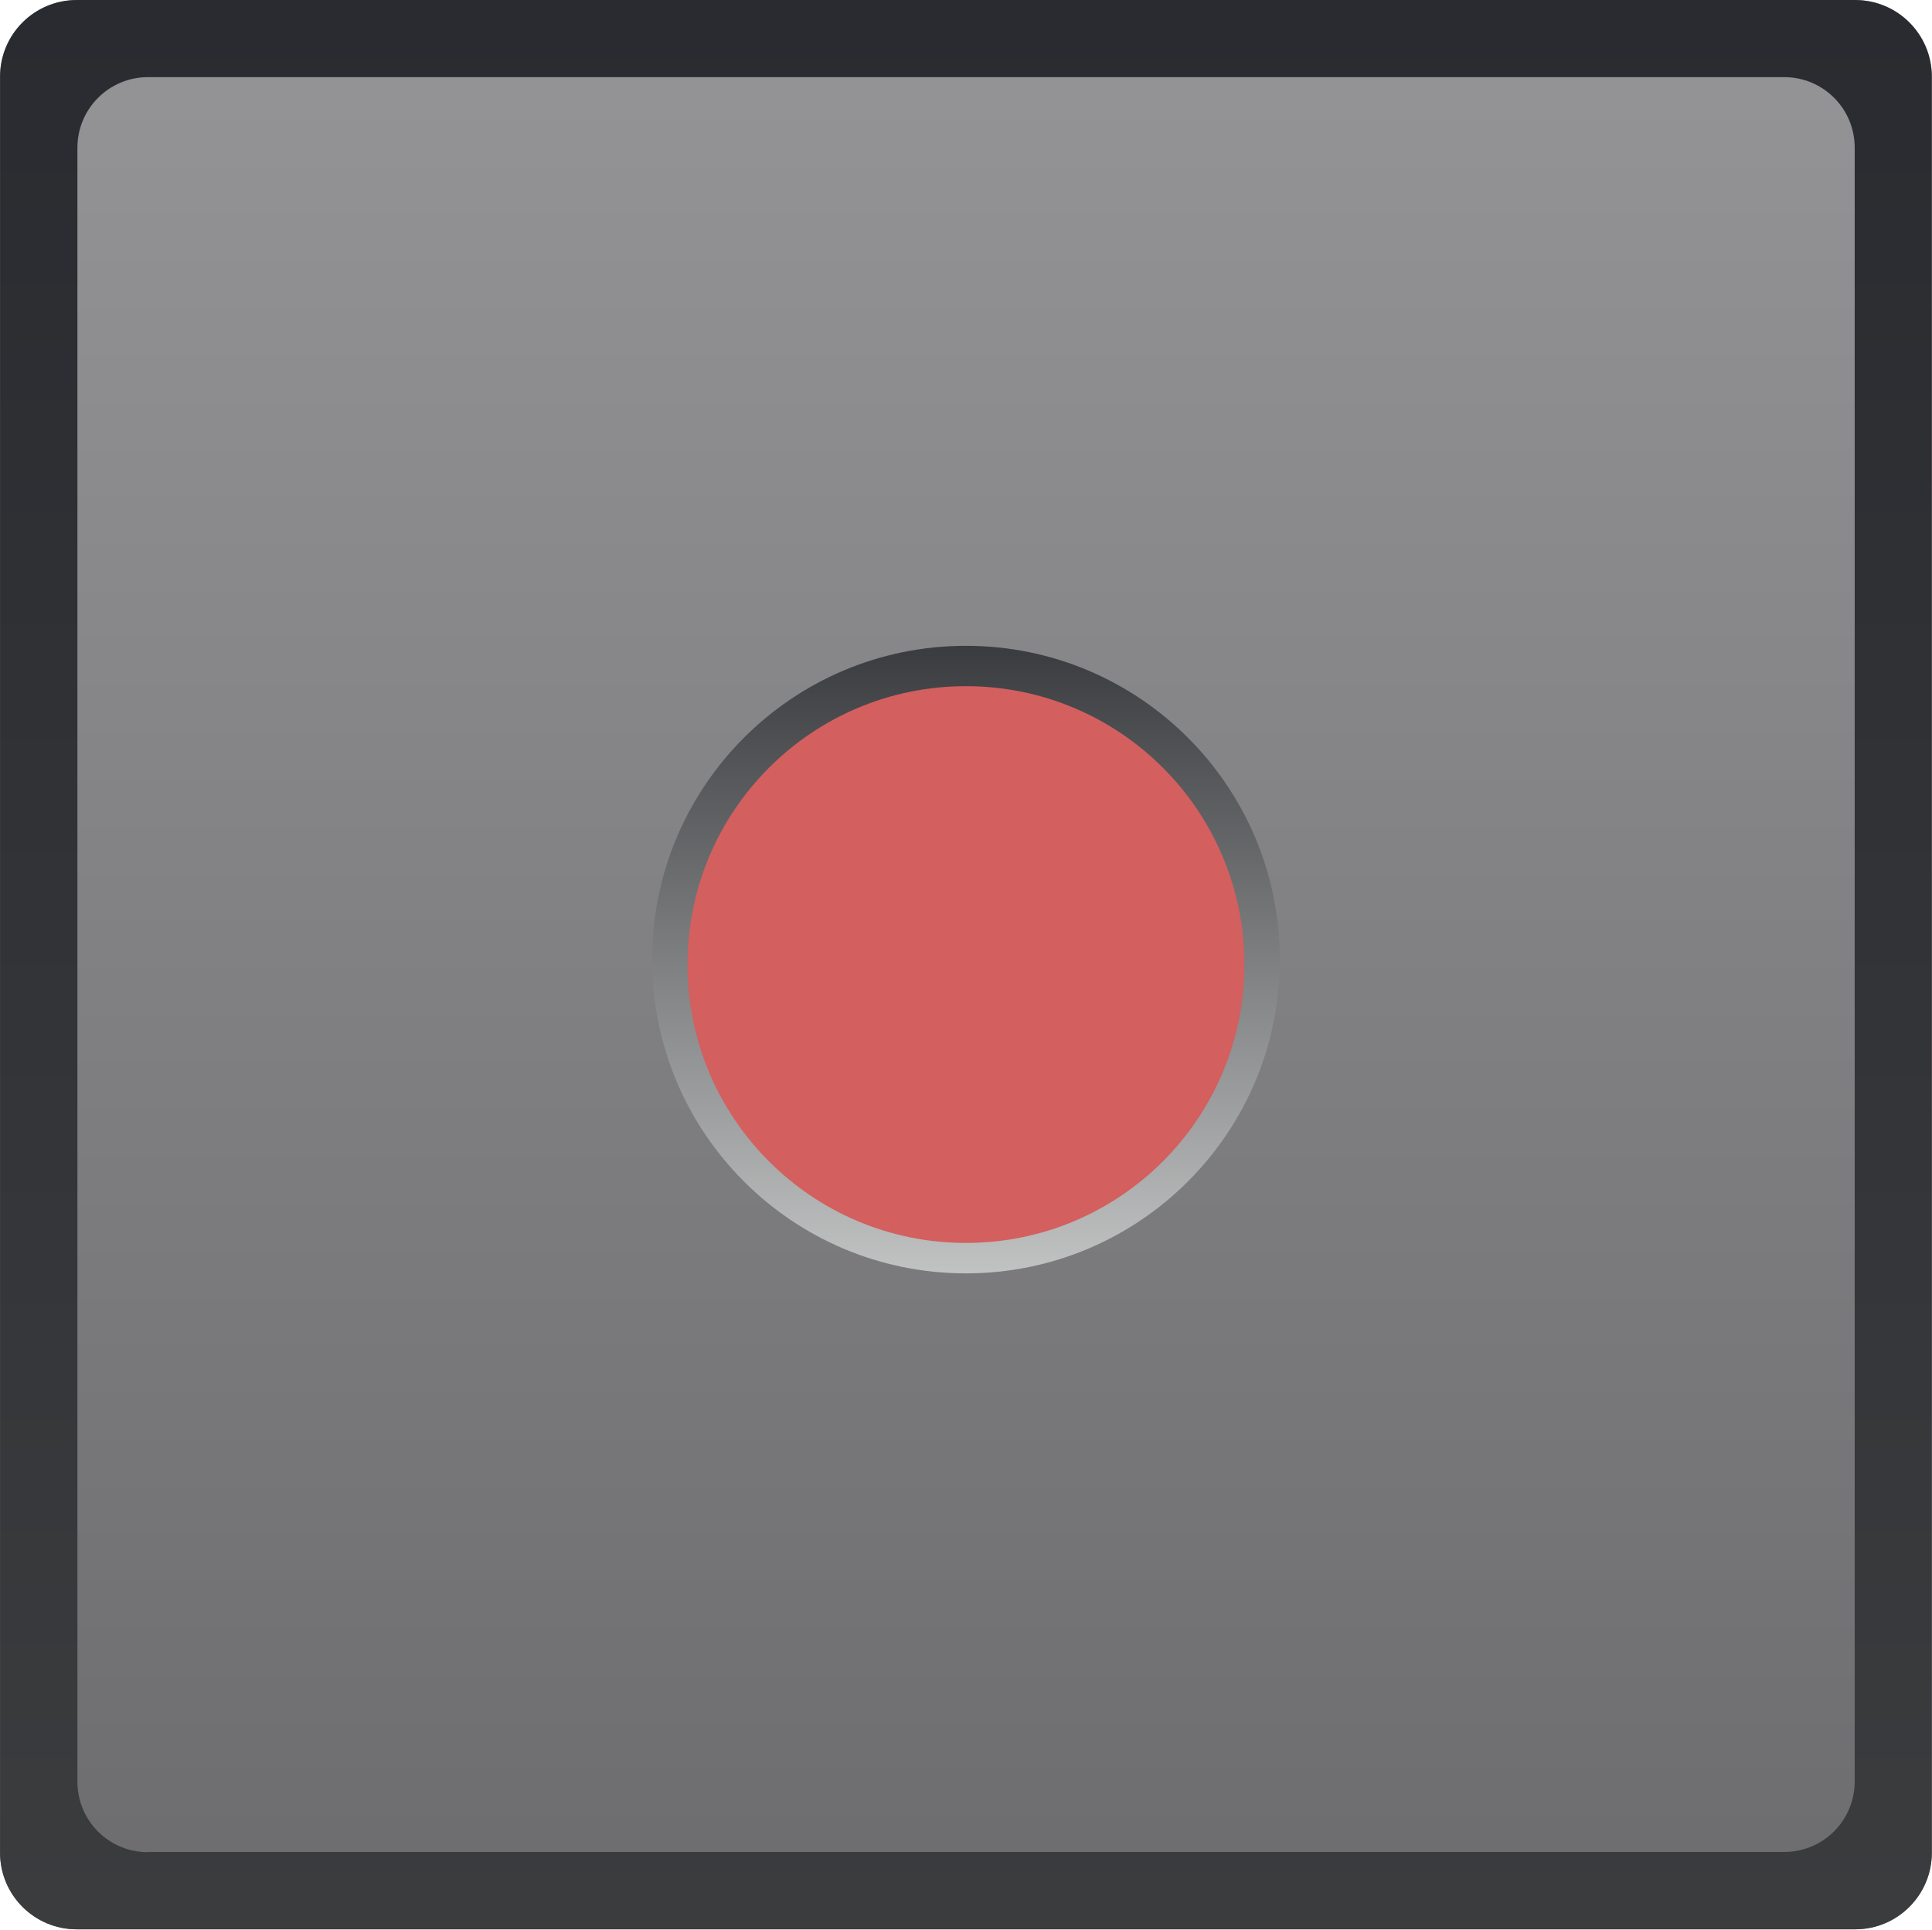
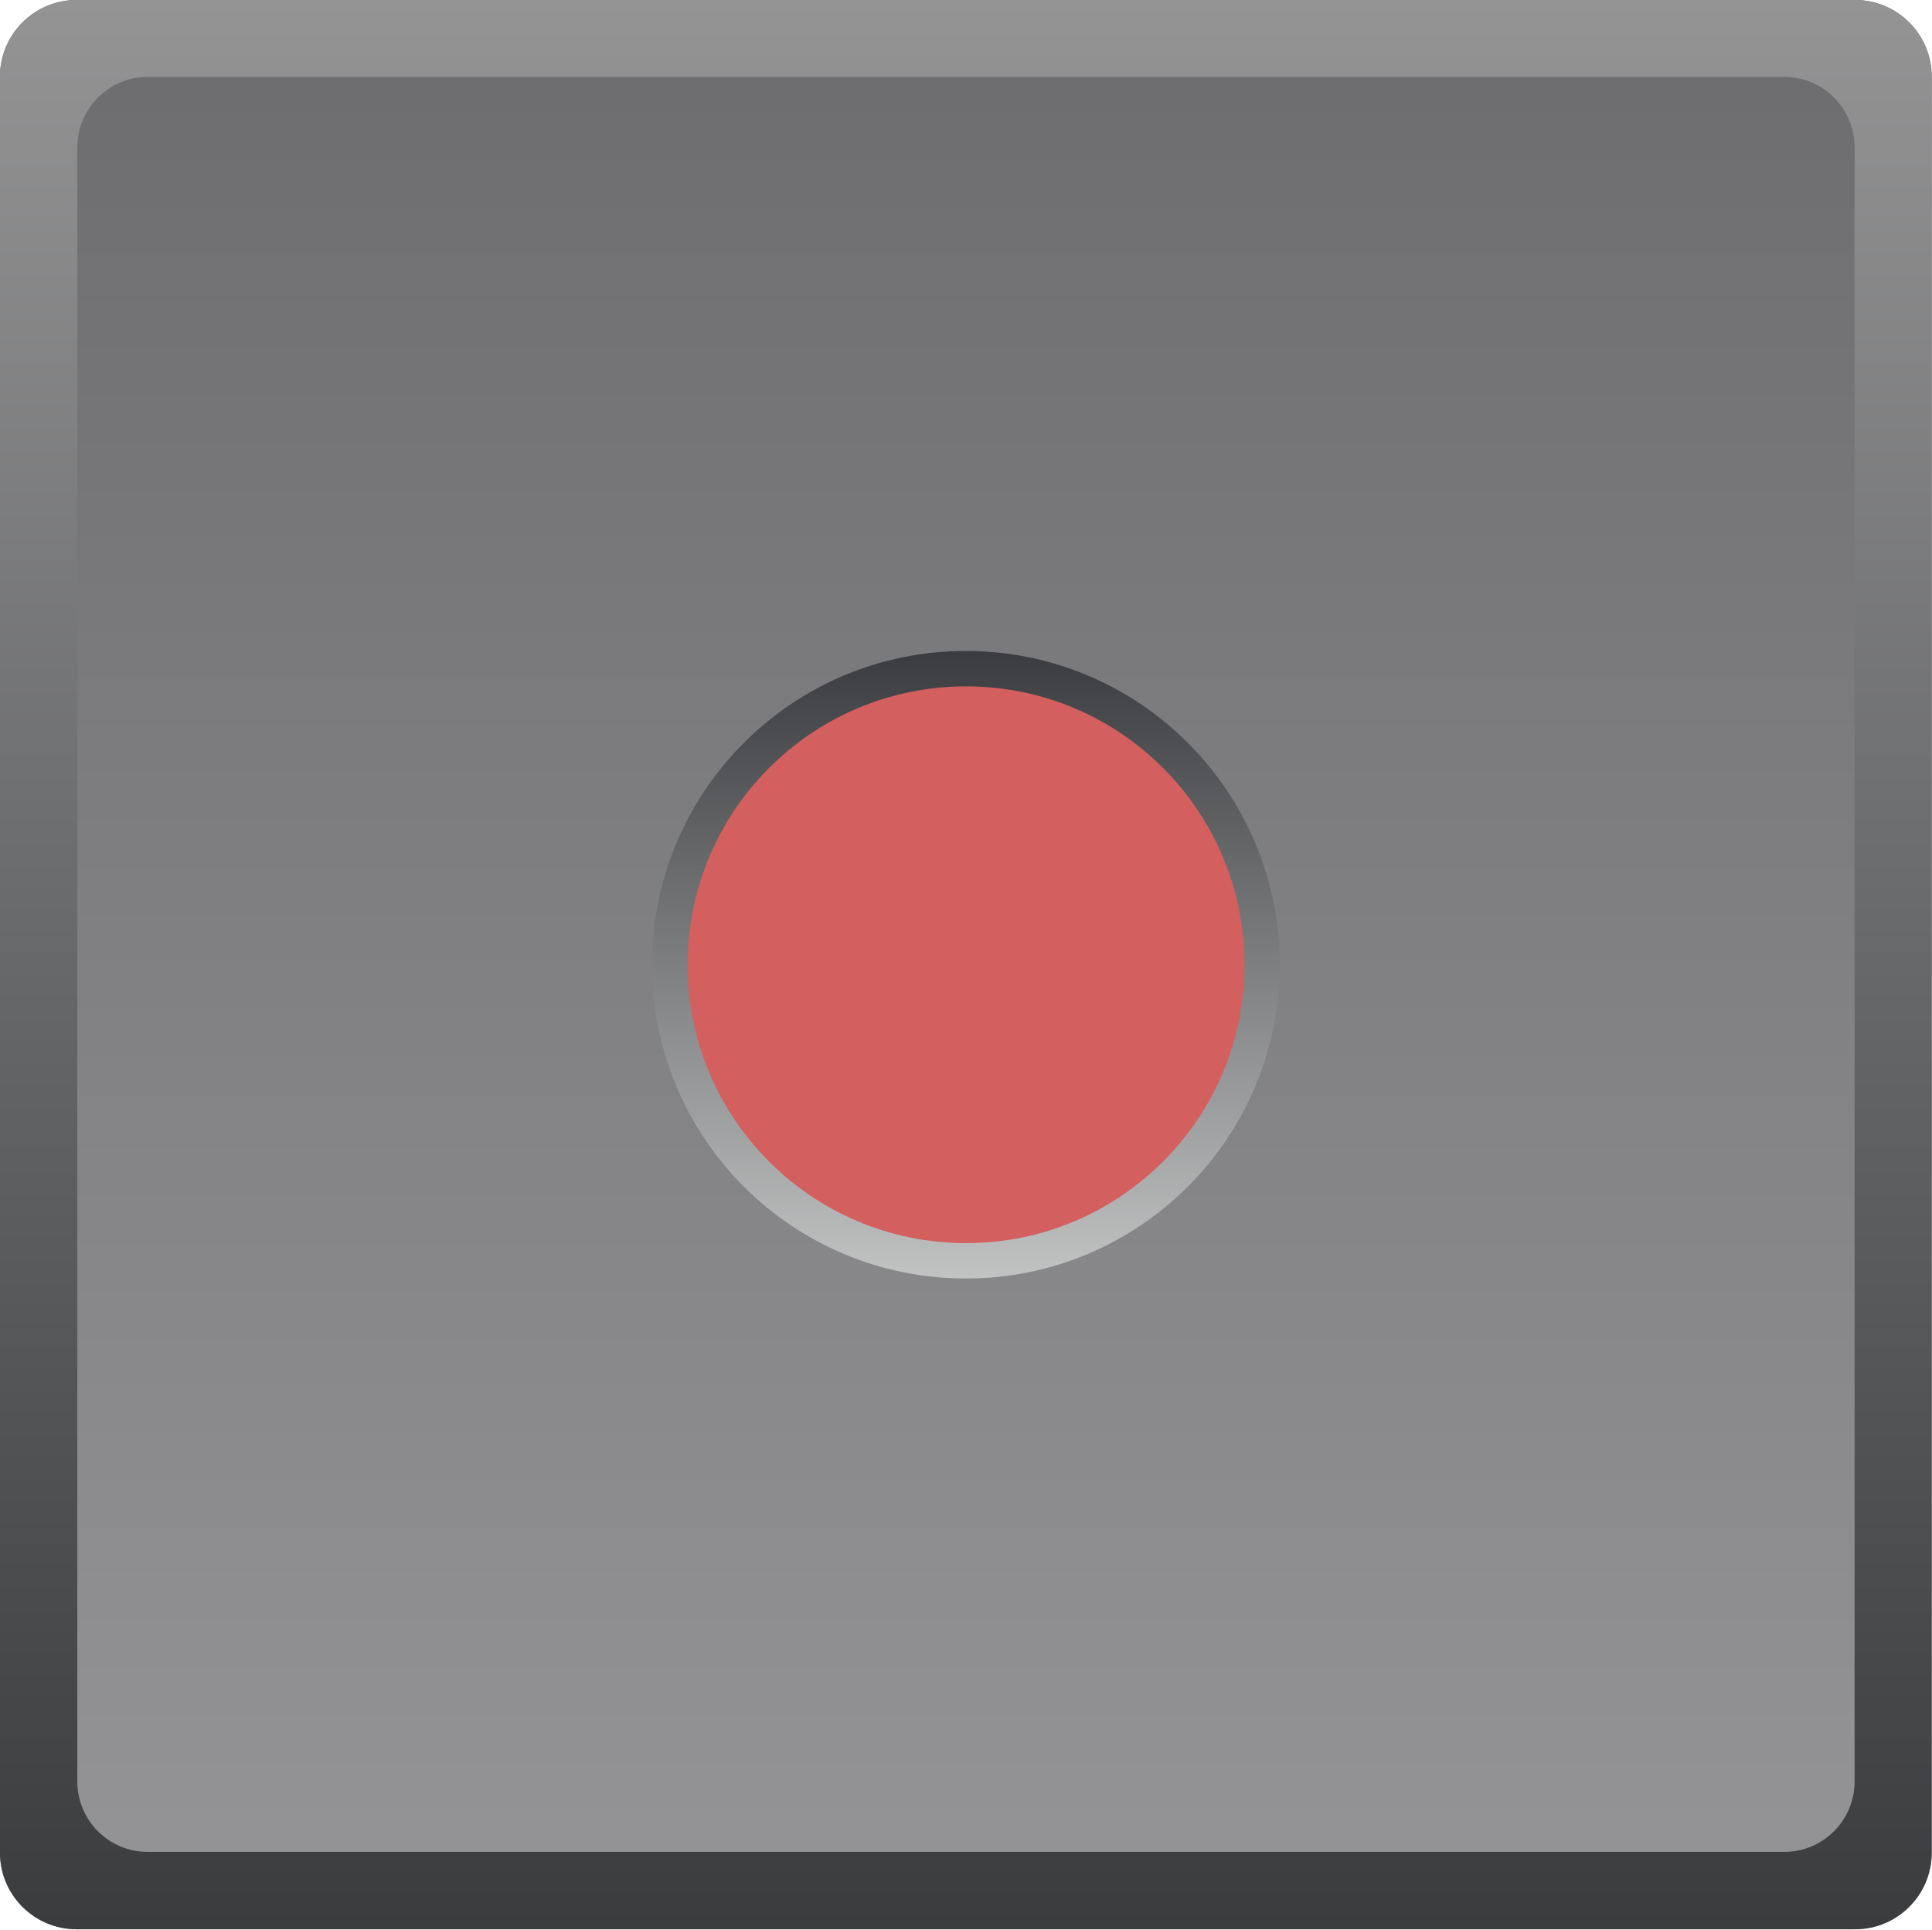
<svg xmlns="http://www.w3.org/2000/svg" xmlns:xlink="http://www.w3.org/1999/xlink" width="8.566mm" height="8.556mm" viewBox="0 0 8.566 8.556" version="1.1" id="svg9486">
  <defs id="defs9480">
-     <linearGradient xlink:href="#linearGradient5082" id="linearGradient5126" gradientUnits="userSpaceOnUse" gradientTransform="translate(-120.4176,101.0388)" x1="400.459" y1="-96.768" x2="400.459" y2="-105.354" />
+     <linearGradient xlink:href="#linearGradient1180" id="linearGradient5128" gradientUnits="userSpaceOnUse" gradientTransform="matrix(1,0,0,-1,-208.3861,49.29917)" x1="400.459" y1="-96.768" x2="400.459" y2="-105.324" />
+     <linearGradient id="linearGradient1180">
+       <stop style="stop-color:#949495;stop-opacity:1" offset="0" id="stop1176" />
+       <stop style="stop-color:#3a3c3e;stop-opacity:1" offset="1" id="stop1178" />
+     </linearGradient>
+     <linearGradient xlink:href="#linearGradient5082" id="linearGradient5126" gradientUnits="userSpaceOnUse" gradientTransform="translate(-208.3862,251.3912)" x1="400.459" y1="-96.768" x2="400.459" y2="-105.354" />
    <linearGradient id="linearGradient5082">
      <stop id="stop5078" offset="0" style="stop-color:#959597;stop-opacity:1" />
      <stop id="stop5080" offset="1" style="stop-color:#6c6c6f;stop-opacity:1" />
    </linearGradient>
-     <linearGradient xlink:href="#linearGradient5136" id="linearGradient5128" gradientUnits="userSpaceOnUse" gradientTransform="matrix(1,0,0,-1,-120.4176,-101.0391)" x1="400.459" y1="-96.768" x2="400.459" y2="-105.324" />
-     <linearGradient id="linearGradient5136">
-       <stop id="stop5132" offset="0" style="stop-color:#2a2b30;stop-opacity:1" />
-       <stop id="stop5134" offset="1" style="stop-color:#3a3c3e;stop-opacity:1" />
-     </linearGradient>
-     <linearGradient xlink:href="#linearGradient4353" id="linearGradient5031" gradientUnits="userSpaceOnUse" gradientTransform="translate(-120.4178,101.062)" x1="400.412" y1="-102.437" x2="400.412" y2="-99.666" />
+     <linearGradient xlink:href="#linearGradient4353" id="linearGradient5031" gradientUnits="userSpaceOnUse" gradientTransform="translate(-208.3864,-49.29841)" x1="400.412" y1="-102.437" x2="400.412" y2="-99.666" />
    <linearGradient id="linearGradient4353">
      <stop id="stop4349" offset="0" style="stop-color:#c1c2c2;stop-opacity:1" />
      <stop id="stop4351" offset="1" style="stop-color:#3a3c3f;stop-opacity:1" />
    </linearGradient>
  </defs>
  <g id="layer1" transform="translate(-187.7292,-146.0671)">
-     <g transform="translate(-87.96856,150.3382)" style="display:inline" id="g9453">
-       <rect style="opacity:1;fill:url(#linearGradient5126);fill-opacity:1;stroke:none;stroke-width:0.776;stroke-linecap:round;stroke-linejoin:round;stroke-miterlimit:4;stroke-dasharray:none;stroke-opacity:1" id="rect5104" width="8.565" height="8.556" x="275.698" y="-4.285" rx="0.34" ry="0.34" transform="scale(1,-1)" />
-       <path style="opacity:1;fill:url(#linearGradient5128);fill-opacity:1;stroke:none;stroke-width:0.776;stroke-linecap:round;stroke-linejoin:round;stroke-miterlimit:4;stroke-dasharray:none;stroke-opacity:1" d="m 276.038,4.285 c -0.188,0 -0.34,-0.152 -0.34,-0.34 V -3.931 c 0,-0.188 0.152,-0.34 0.34,-0.34 h 7.885 c 0.188,0 0.34,0.152 0.34,0.34 v 7.876 c 0,0.188 -0.152,0.34 -0.34,0.34 z m 0.316,-0.343 h 7.254 c 0.173,0 0.313,-0.139 0.313,-0.313 V -3.616 c 0,-0.173 -0.139,-0.313 -0.313,-0.313 h -7.254 c -0.173,0 -0.313,0.14 -0.313,0.313 v 7.246 c 0,0.173 0.139,0.313 0.313,0.313 z" id="path5106" />
-       <rect transform="scale(1,-1)" style="opacity:1;fill:url(#linearGradient5031);fill-opacity:1;stroke:none;stroke-width:0.776;stroke-linecap:round;stroke-linejoin:round;stroke-miterlimit:4;stroke-dasharray:none;stroke-opacity:1" id="rect4973" width="2.783" height="2.783" x="278.589" y="-1.376" rx="1.391" ry="1.391" />
-       <rect style="opacity:1;fill:#d35f5f;fill-opacity:1;stroke:none;stroke-width:0.688;stroke-linecap:round;stroke-linejoin:round;stroke-miterlimit:4;stroke-dasharray:none;stroke-opacity:1" id="rect5110" width="2.469" height="2.469" x="278.746" y="-1.228" rx="1.234" ry="1.234" />
-     </g>
+     <rect ry="0.34" rx="0.34" y="146.067" x="187.729" height="8.556" width="8.565" id="rect5104" style="display:inline;opacity:1;fill:url(#linearGradient5126);fill-opacity:1;stroke:none;stroke-width:0.776;stroke-linecap:round;stroke-linejoin:round;stroke-miterlimit:4;stroke-dasharray:none;stroke-opacity:1" />
+     <path id="path5106" d="m 188.069,154.623 c -0.188,0 -0.34,-0.152 -0.34,-0.34 v -7.876 c 0,-0.188 0.152,-0.34 0.34,-0.34 h 7.885 c 0.188,0 0.34,0.152 0.34,0.34 v 7.876 c 0,0.188 -0.152,0.34 -0.34,0.34 z m 0.316,-0.343 h 7.254 c 0.173,0 0.313,-0.139 0.313,-0.313 v -7.246 c 0,-0.173 -0.139,-0.313 -0.313,-0.313 h -7.254 c -0.173,0 -0.313,0.14 -0.313,0.313 v 7.246 c 0,0.173 0.139,0.313 0.313,0.313 z" style="display:inline;opacity:1;fill:url(#linearGradient5128);fill-opacity:1;stroke:none;stroke-width:0.776;stroke-linecap:round;stroke-linejoin:round;stroke-miterlimit:4;stroke-dasharray:none;stroke-opacity:1" />
+     <rect ry="1.391" rx="1.391" y="-151.737" x="190.62" height="2.783" width="2.783" id="rect4973" style="display:inline;opacity:1;fill:url(#linearGradient5031);fill-opacity:1;stroke:none;stroke-width:0.776;stroke-linecap:round;stroke-linejoin:round;stroke-miterlimit:4;stroke-dasharray:none;stroke-opacity:1" transform="scale(1,-1)" />
+     <rect ry="1.234" rx="1.234" y="149.111" x="190.778" height="2.469" width="2.469" id="rect5110" style="display:inline;opacity:1;fill:#d35f5f;fill-opacity:1;stroke:none;stroke-width:0.688;stroke-linecap:round;stroke-linejoin:round;stroke-miterlimit:4;stroke-dasharray:none;stroke-opacity:1" />
  </g>
</svg>
